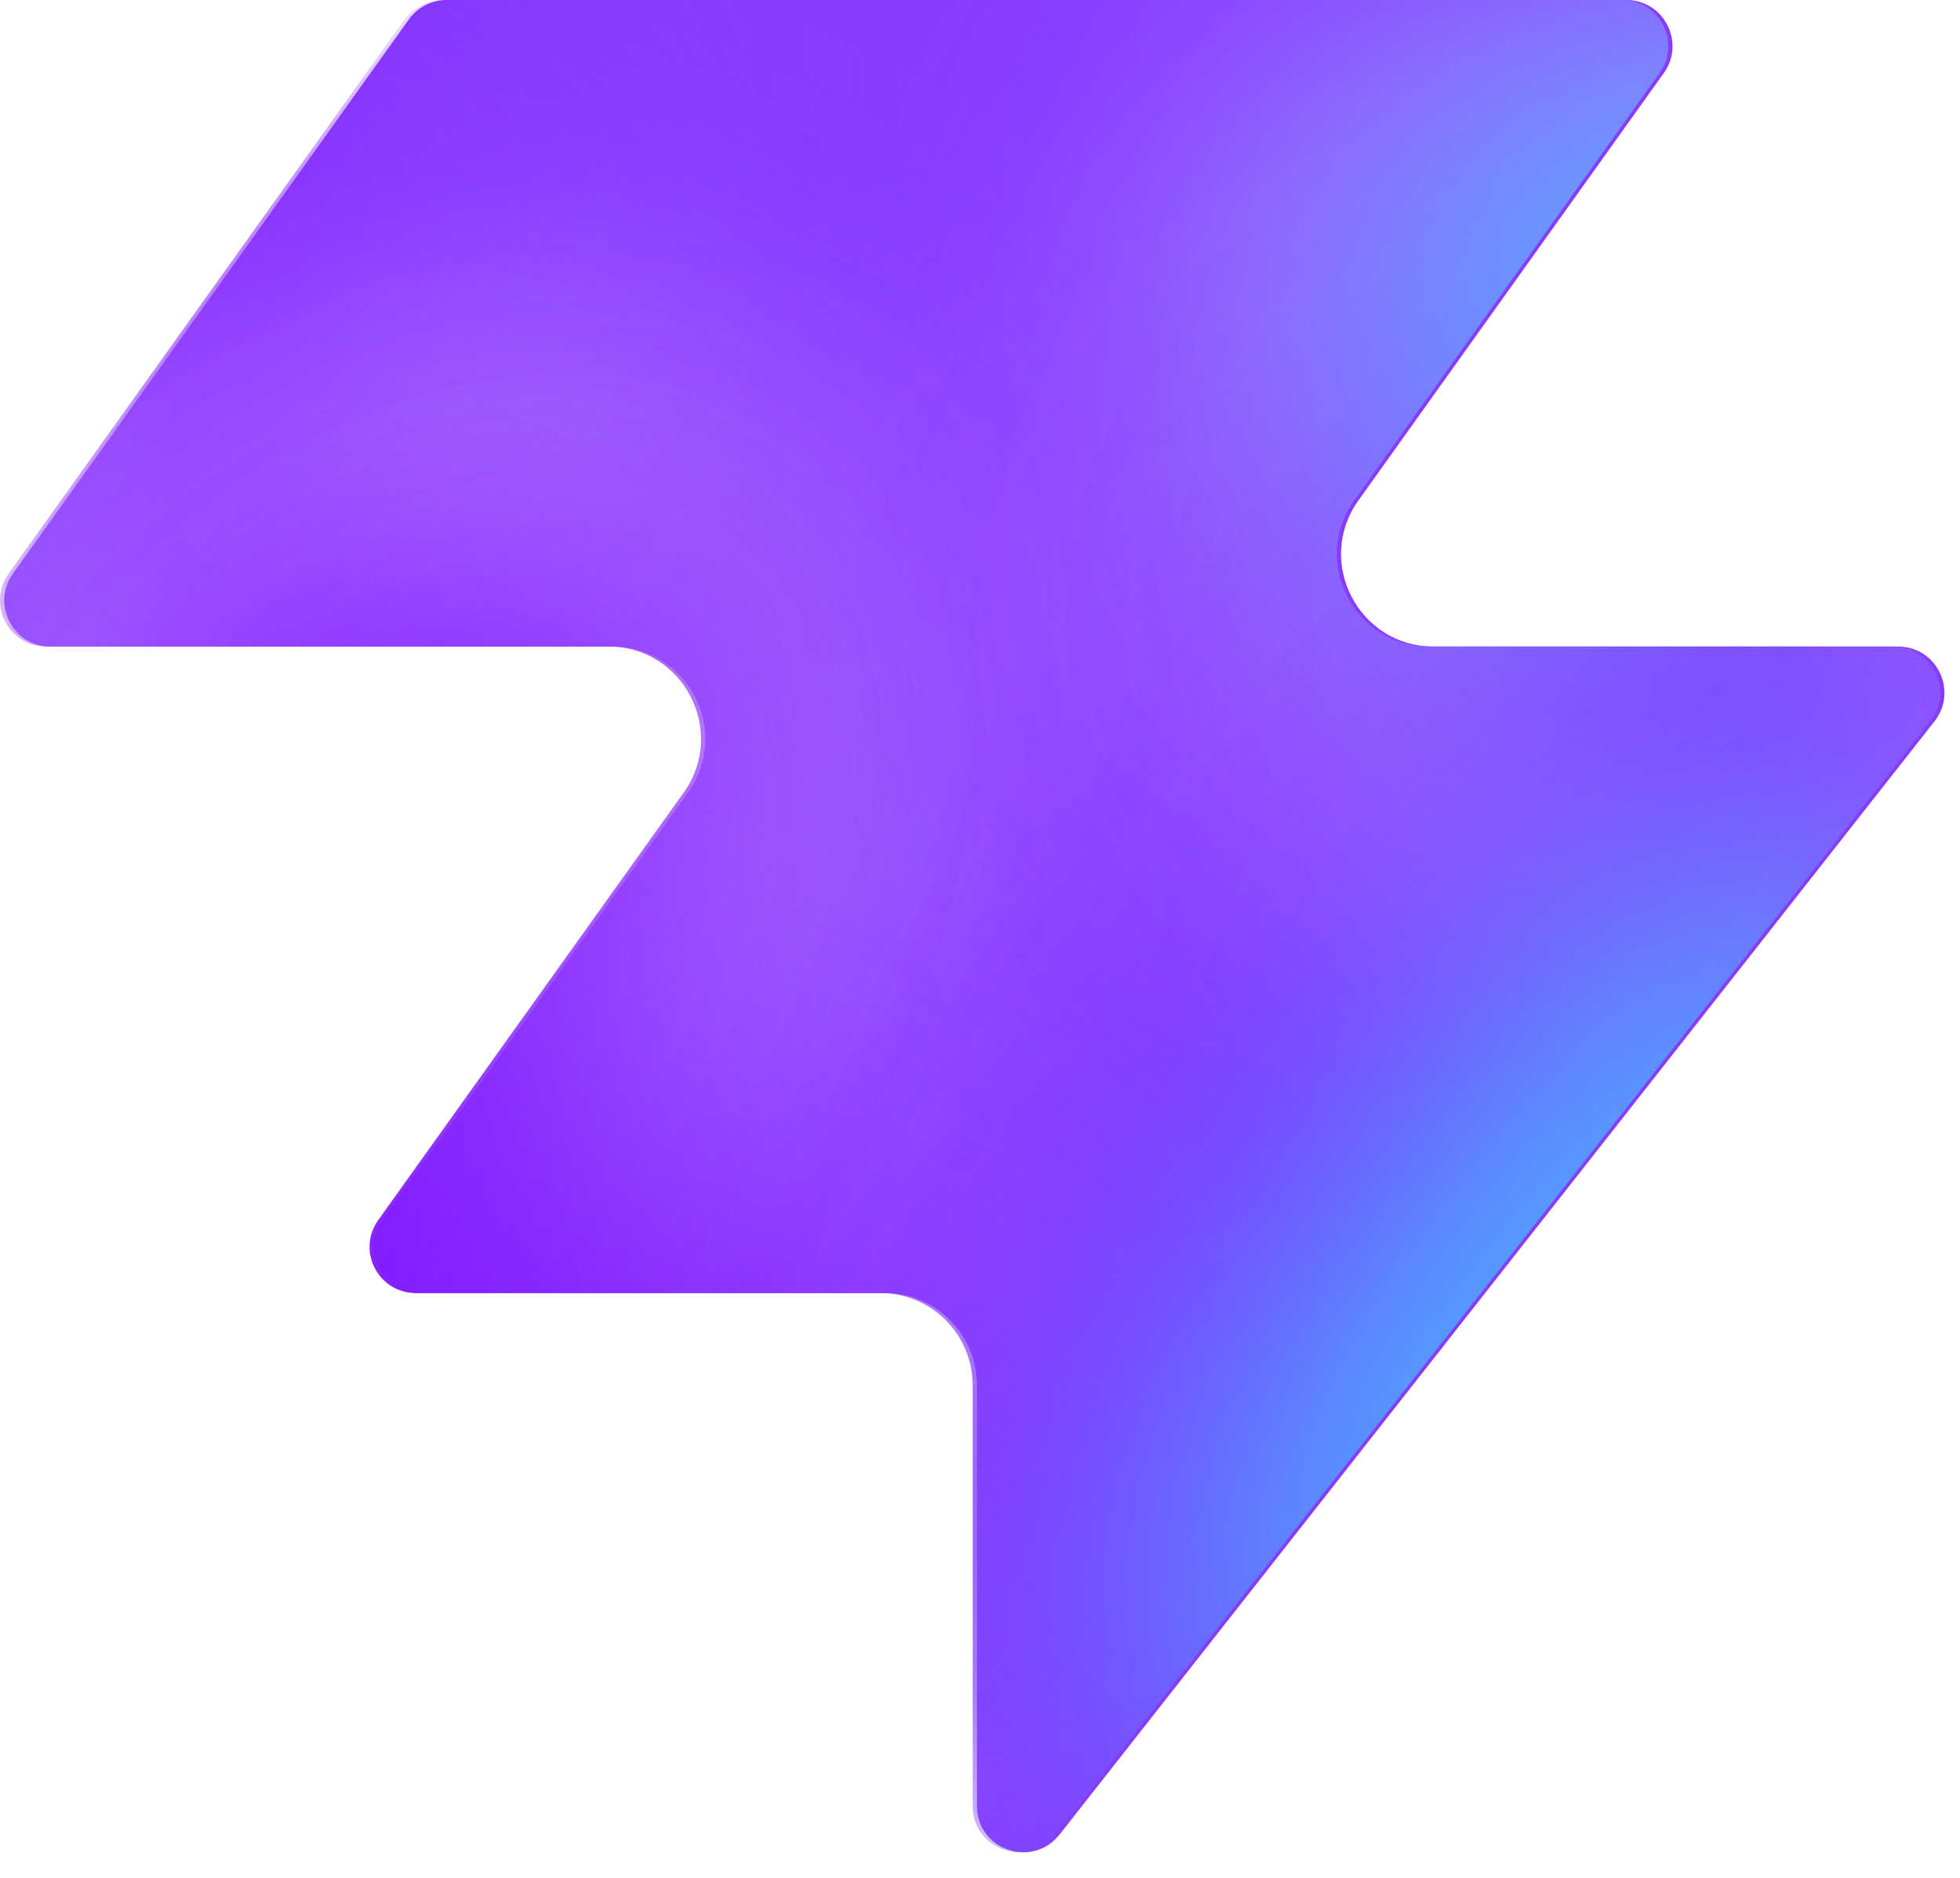
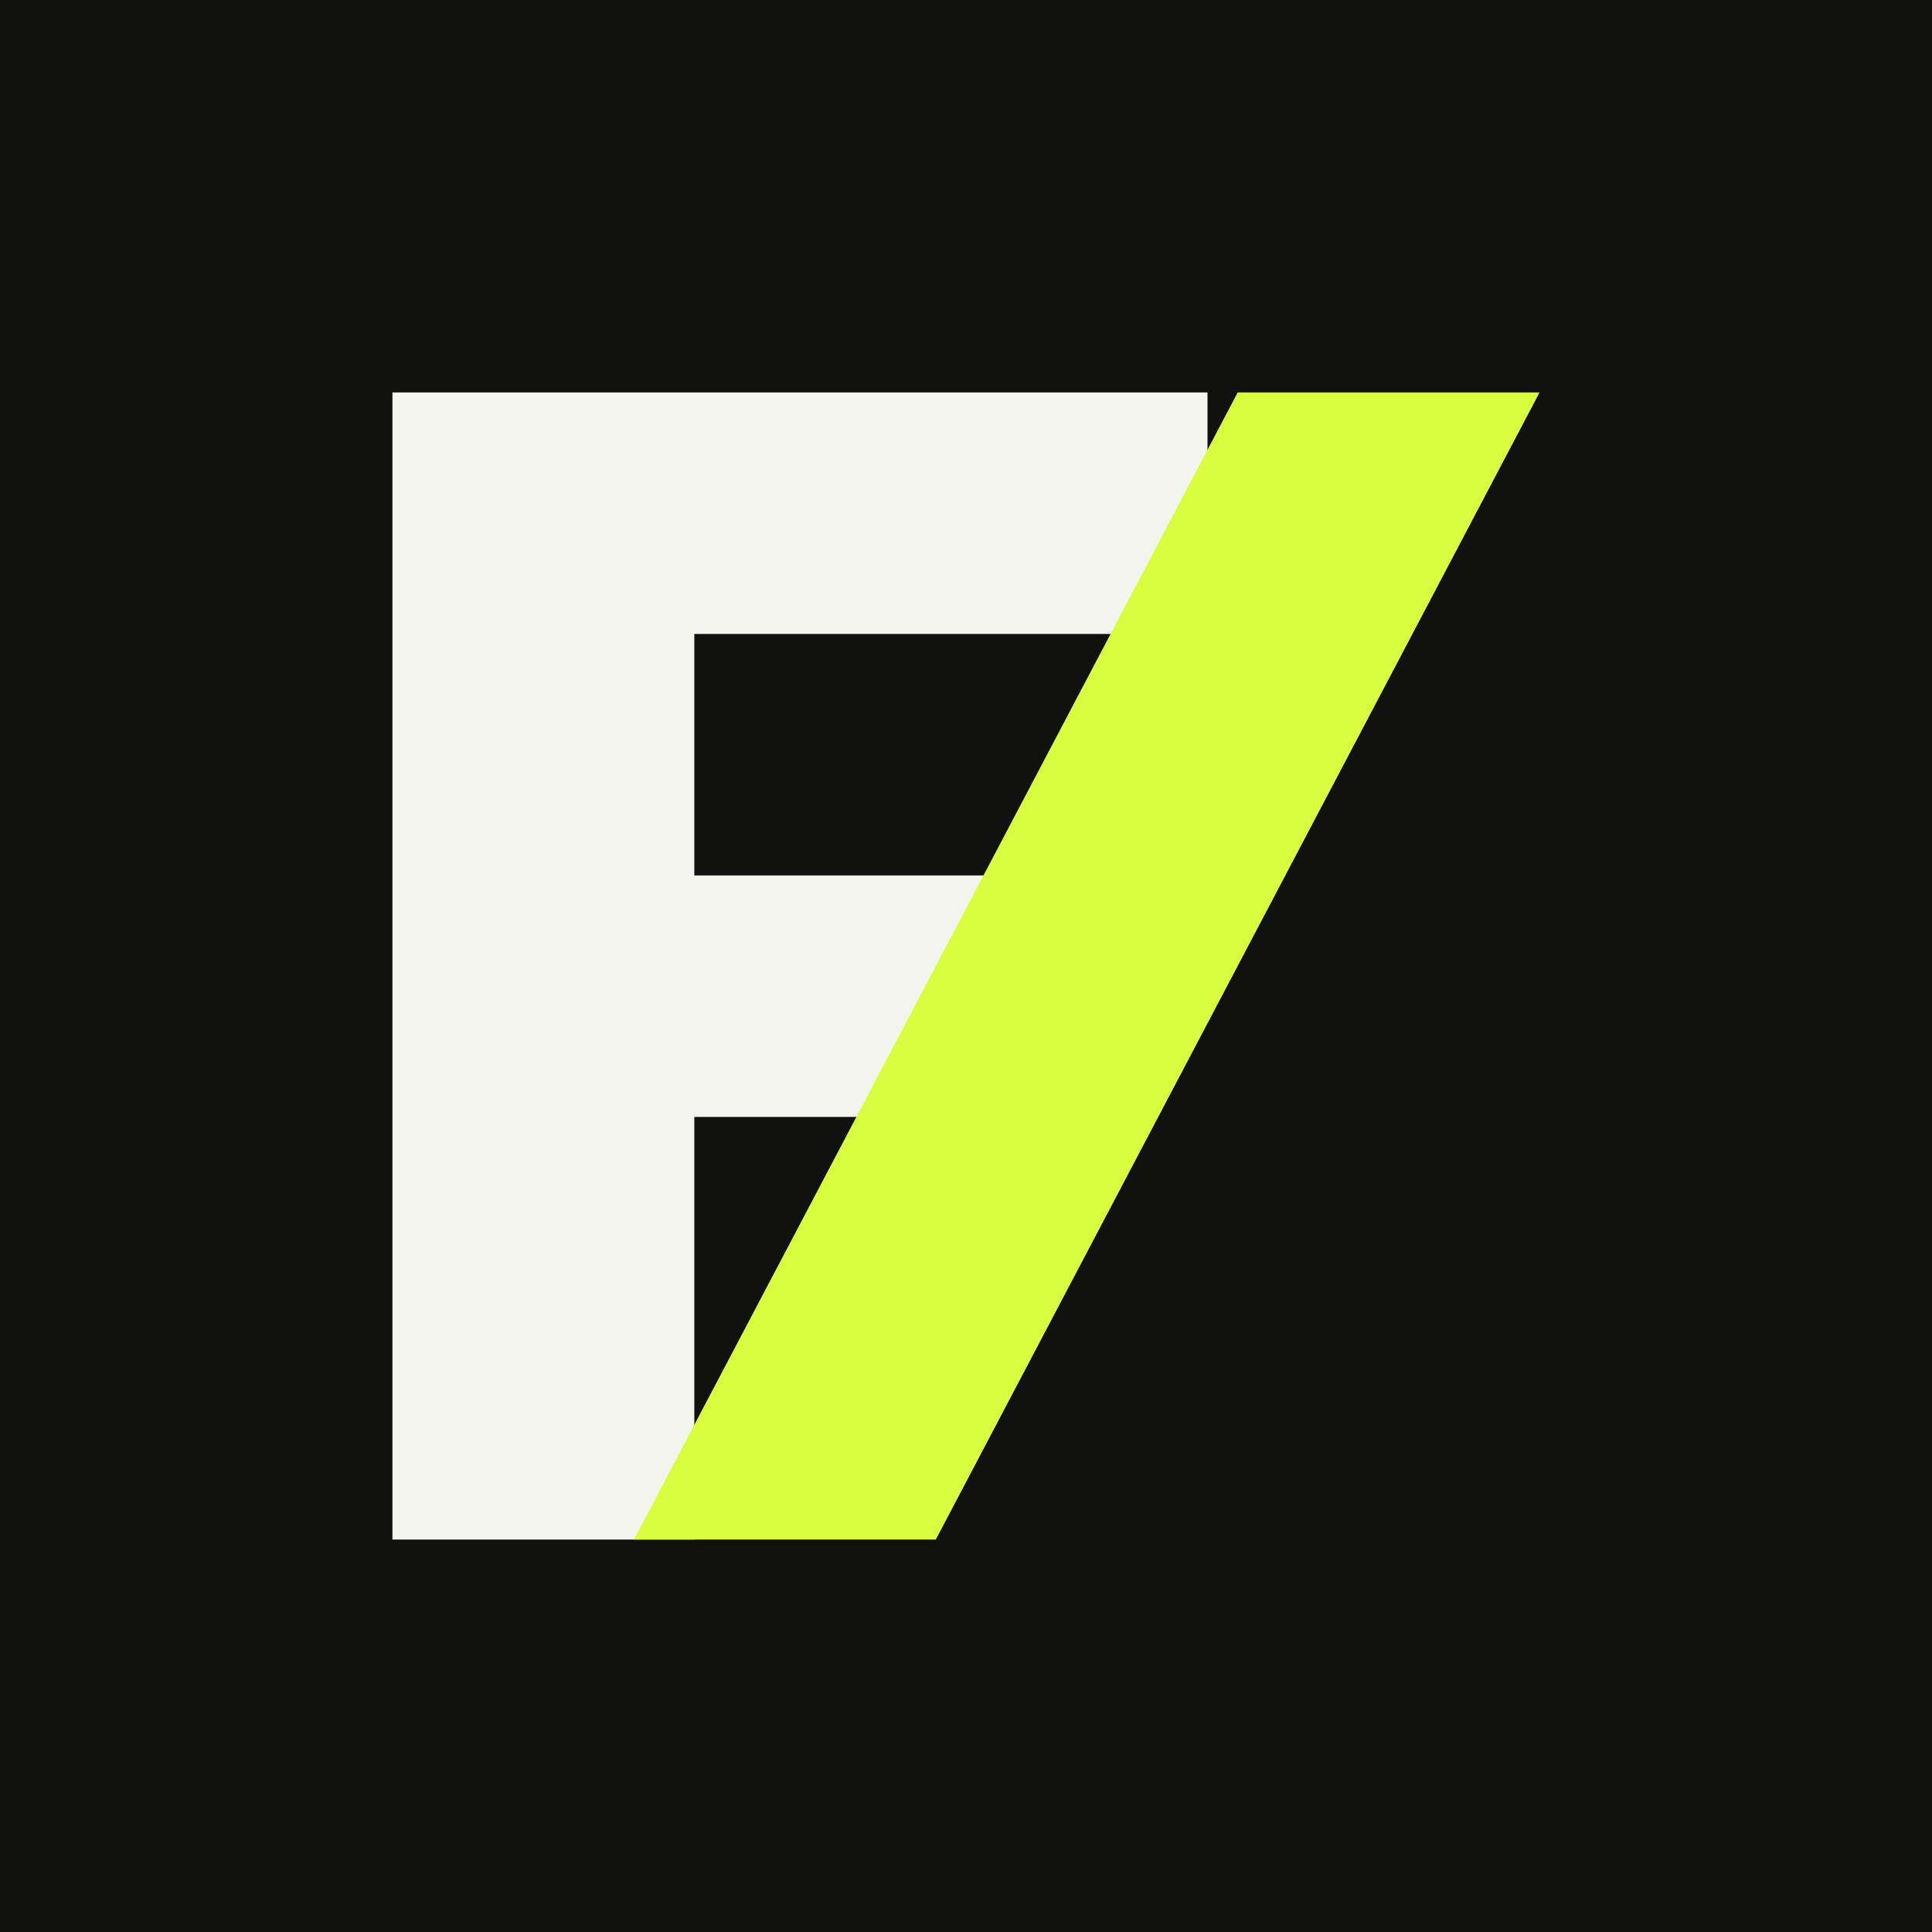
- <svg xmlns="http://www.w3.org/2000/svg" width="48" height="46" fill="none" viewBox="0 0 48 46">
-   <path fill="#863bff" d="M25.946 44.938c-.664.845-2.021.375-2.021-.698V33.937a2.26 2.26 0 0 0-2.262-2.262H10.287c-.92 0-1.456-1.04-.92-1.788l7.48-10.471c1.07-1.497 0-3.578-1.842-3.578H1.237c-.92 0-1.456-1.04-.92-1.788L10.013.474c.214-.297.556-.474.92-.474h28.894c.92 0 1.456 1.04.92 1.788l-7.48 10.471c-1.07 1.498 0 3.579 1.842 3.579h11.377c.943 0 1.473 1.088.89 1.83L25.947 44.94z" style="fill:#863bff;fill:color(display-p3 .525 .23 1);fill-opacity:1" />
-   <mask id="a" width="48" height="46" x="0" y="0" maskUnits="userSpaceOnUse" style="mask-type:alpha">
-     <path fill="#000" d="M25.842 44.938c-.664.844-2.021.375-2.021-.698V33.937a2.26 2.26 0 0 0-2.262-2.262H10.183c-.92 0-1.456-1.04-.92-1.788l7.48-10.471c1.07-1.498 0-3.579-1.842-3.579H1.133c-.92 0-1.456-1.04-.92-1.787L9.91.473c.214-.297.556-.474.92-.474h28.894c.92 0 1.456 1.04.92 1.788l-7.48 10.471c-1.07 1.498 0 3.578 1.842 3.578h11.377c.943 0 1.473 1.088.89 1.832L25.843 44.94z" style="fill:#000;fill-opacity:1" />
-   </mask>
-   <g mask="url(#a)">
-     <g filter="url(#b)">
-       <ellipse cx="5.508" cy="14.704" fill="#ede6ff" rx="5.508" ry="14.704" style="fill:#ede6ff;fill:color(display-p3 .927 .903 1);fill-opacity:1" transform="matrix(.00324 1 1 -.00324 -4.47 31.516)" />
-     </g>
-     <g filter="url(#c)">
-       <ellipse cx="10.399" cy="29.851" fill="#ede6ff" rx="10.399" ry="29.851" style="fill:#ede6ff;fill:color(display-p3 .927 .903 1);fill-opacity:1" transform="matrix(.00324 1 1 -.00324 -39.328 7.883)" />
-     </g>
-     <g filter="url(#d)">
-       <ellipse cx="5.508" cy="30.487" fill="#7e14ff" rx="5.508" ry="30.487" style="fill:#7e14ff;fill:color(display-p3 .492 .077 1);fill-opacity:1" transform="rotate(89.814 -25.913 -14.639)scale(1 -1)" />
-     </g>
-     <g filter="url(#e)">
-       <ellipse cx="5.508" cy="30.599" fill="#7e14ff" rx="5.508" ry="30.599" style="fill:#7e14ff;fill:color(display-p3 .492 .077 1);fill-opacity:1" transform="rotate(89.814 -32.644 -3.334)scale(1 -1)" />
-     </g>
-     <g filter="url(#f)">
-       <ellipse cx="5.508" cy="30.599" fill="#7e14ff" rx="5.508" ry="30.599" style="fill:#7e14ff;fill:color(display-p3 .492 .077 1);fill-opacity:1" transform="matrix(.00324 1 1 -.00324 -34.34 30.47)" />
-     </g>
-     <g filter="url(#g)">
-       <ellipse cx="14.072" cy="22.078" fill="#ede6ff" rx="14.072" ry="22.078" style="fill:#ede6ff;fill:color(display-p3 .927 .903 1);fill-opacity:1" transform="rotate(93.35 24.506 48.493)scale(-1 1)" />
-     </g>
-     <g filter="url(#h)">
-       <ellipse cx="3.47" cy="21.501" fill="#7e14ff" rx="3.47" ry="21.501" style="fill:#7e14ff;fill:color(display-p3 .492 .077 1);fill-opacity:1" transform="rotate(89.009 28.708 47.59)scale(-1 1)" />
-     </g>
-     <g filter="url(#i)">
-       <ellipse cx="3.47" cy="21.501" fill="#7e14ff" rx="3.47" ry="21.501" style="fill:#7e14ff;fill:color(display-p3 .492 .077 1);fill-opacity:1" transform="rotate(89.009 28.708 47.59)scale(-1 1)" />
-     </g>
-     <g filter="url(#j)">
-       <ellipse cx=".387" cy="8.972" fill="#7e14ff" rx="4.407" ry="29.108" style="fill:#7e14ff;fill:color(display-p3 .492 .077 1);fill-opacity:1" transform="rotate(39.51 .387 8.972)" />
-     </g>
-     <g filter="url(#k)">
-       <ellipse cx="47.523" cy="-6.092" fill="#7e14ff" rx="4.407" ry="29.108" style="fill:#7e14ff;fill:color(display-p3 .492 .077 1);fill-opacity:1" transform="rotate(37.892 47.523 -6.092)" />
-     </g>
-     <g filter="url(#l)">
-       <ellipse cx="41.412" cy="6.333" fill="#47bfff" rx="5.971" ry="9.665" style="fill:#47bfff;fill:color(display-p3 .28 .748 1);fill-opacity:1" transform="rotate(37.892 41.412 6.333)" />
-     </g>
-     <g filter="url(#m)">
-       <ellipse cx="-1.879" cy="38.332" fill="#7e14ff" rx="4.407" ry="29.108" style="fill:#7e14ff;fill:color(display-p3 .492 .077 1);fill-opacity:1" transform="rotate(37.892 -1.88 38.332)" />
-     </g>
-     <g filter="url(#n)">
-       <ellipse cx="-1.879" cy="38.332" fill="#7e14ff" rx="4.407" ry="29.108" style="fill:#7e14ff;fill:color(display-p3 .492 .077 1);fill-opacity:1" transform="rotate(37.892 -1.88 38.332)" />
-     </g>
-     <g filter="url(#o)">
-       <ellipse cx="35.651" cy="29.907" fill="#7e14ff" rx="4.407" ry="29.108" style="fill:#7e14ff;fill:color(display-p3 .492 .077 1);fill-opacity:1" transform="rotate(37.892 35.651 29.907)" />
-     </g>
-     <g filter="url(#p)">
-       <ellipse cx="38.418" cy="32.4" fill="#47bfff" rx="5.971" ry="15.297" style="fill:#47bfff;fill:color(display-p3 .28 .748 1);fill-opacity:1" transform="rotate(37.892 38.418 32.4)" />
-     </g>
-   </g>
-   <defs>
-     <filter id="b" width="60.045" height="41.654" x="-19.77" y="16.149" color-interpolation-filters="sRGB" filterUnits="userSpaceOnUse">
-       <feFlood flood-opacity="0" result="BackgroundImageFix" />
-       <feBlend in="SourceGraphic" in2="BackgroundImageFix" result="shape" />
-       <feGaussianBlur result="effect1_foregroundBlur_2002_17158" stdDeviation="7.659" />
-     </filter>
-     <filter id="c" width="90.34" height="51.437" x="-54.613" y="-7.533" color-interpolation-filters="sRGB" filterUnits="userSpaceOnUse">
-       <feFlood flood-opacity="0" result="BackgroundImageFix" />
-       <feBlend in="SourceGraphic" in2="BackgroundImageFix" result="shape" />
-       <feGaussianBlur result="effect1_foregroundBlur_2002_17158" stdDeviation="7.659" />
-     </filter>
-     <filter id="d" width="79.355" height="29.4" x="-49.64" y="2.03" color-interpolation-filters="sRGB" filterUnits="userSpaceOnUse">
-       <feFlood flood-opacity="0" result="BackgroundImageFix" />
-       <feBlend in="SourceGraphic" in2="BackgroundImageFix" result="shape" />
-       <feGaussianBlur result="effect1_foregroundBlur_2002_17158" stdDeviation="4.596" />
-     </filter>
-     <filter id="e" width="79.579" height="29.4" x="-45.045" y="20.029" color-interpolation-filters="sRGB" filterUnits="userSpaceOnUse">
-       <feFlood flood-opacity="0" result="BackgroundImageFix" />
-       <feBlend in="SourceGraphic" in2="BackgroundImageFix" result="shape" />
-       <feGaussianBlur result="effect1_foregroundBlur_2002_17158" stdDeviation="4.596" />
-     </filter>
-     <filter id="f" width="79.579" height="29.4" x="-43.513" y="21.178" color-interpolation-filters="sRGB" filterUnits="userSpaceOnUse">
-       <feFlood flood-opacity="0" result="BackgroundImageFix" />
-       <feBlend in="SourceGraphic" in2="BackgroundImageFix" result="shape" />
-       <feGaussianBlur result="effect1_foregroundBlur_2002_17158" stdDeviation="4.596" />
-     </filter>
-     <filter id="g" width="74.749" height="58.852" x="15.756" y="-17.901" color-interpolation-filters="sRGB" filterUnits="userSpaceOnUse">
-       <feFlood flood-opacity="0" result="BackgroundImageFix" />
-       <feBlend in="SourceGraphic" in2="BackgroundImageFix" result="shape" />
-       <feGaussianBlur result="effect1_foregroundBlur_2002_17158" stdDeviation="7.659" />
-     </filter>
-     <filter id="h" width="61.377" height="25.362" x="23.548" y="2.284" color-interpolation-filters="sRGB" filterUnits="userSpaceOnUse">
-       <feFlood flood-opacity="0" result="BackgroundImageFix" />
-       <feBlend in="SourceGraphic" in2="BackgroundImageFix" result="shape" />
-       <feGaussianBlur result="effect1_foregroundBlur_2002_17158" stdDeviation="4.596" />
-     </filter>
-     <filter id="i" width="61.377" height="25.362" x="23.548" y="2.284" color-interpolation-filters="sRGB" filterUnits="userSpaceOnUse">
-       <feFlood flood-opacity="0" result="BackgroundImageFix" />
-       <feBlend in="SourceGraphic" in2="BackgroundImageFix" result="shape" />
-       <feGaussianBlur result="effect1_foregroundBlur_2002_17158" stdDeviation="4.596" />
-     </filter>
-     <filter id="j" width="56.045" height="63.649" x="-27.636" y="-22.853" color-interpolation-filters="sRGB" filterUnits="userSpaceOnUse">
-       <feFlood flood-opacity="0" result="BackgroundImageFix" />
-       <feBlend in="SourceGraphic" in2="BackgroundImageFix" result="shape" />
-       <feGaussianBlur result="effect1_foregroundBlur_2002_17158" stdDeviation="4.596" />
-     </filter>
-     <filter id="k" width="54.814" height="64.646" x="20.116" y="-38.415" color-interpolation-filters="sRGB" filterUnits="userSpaceOnUse">
-       <feFlood flood-opacity="0" result="BackgroundImageFix" />
-       <feBlend in="SourceGraphic" in2="BackgroundImageFix" result="shape" />
-       <feGaussianBlur result="effect1_foregroundBlur_2002_17158" stdDeviation="4.596" />
-     </filter>
-     <filter id="l" width="33.541" height="35.313" x="24.641" y="-11.323" color-interpolation-filters="sRGB" filterUnits="userSpaceOnUse">
-       <feFlood flood-opacity="0" result="BackgroundImageFix" />
-       <feBlend in="SourceGraphic" in2="BackgroundImageFix" result="shape" />
-       <feGaussianBlur result="effect1_foregroundBlur_2002_17158" stdDeviation="4.596" />
-     </filter>
-     <filter id="m" width="54.814" height="64.646" x="-29.286" y="6.009" color-interpolation-filters="sRGB" filterUnits="userSpaceOnUse">
-       <feFlood flood-opacity="0" result="BackgroundImageFix" />
-       <feBlend in="SourceGraphic" in2="BackgroundImageFix" result="shape" />
-       <feGaussianBlur result="effect1_foregroundBlur_2002_17158" stdDeviation="4.596" />
-     </filter>
-     <filter id="n" width="54.814" height="64.646" x="-29.286" y="6.009" color-interpolation-filters="sRGB" filterUnits="userSpaceOnUse">
-       <feFlood flood-opacity="0" result="BackgroundImageFix" />
-       <feBlend in="SourceGraphic" in2="BackgroundImageFix" result="shape" />
-       <feGaussianBlur result="effect1_foregroundBlur_2002_17158" stdDeviation="4.596" />
-     </filter>
-     <filter id="o" width="54.814" height="64.646" x="8.244" y="-2.416" color-interpolation-filters="sRGB" filterUnits="userSpaceOnUse">
-       <feFlood flood-opacity="0" result="BackgroundImageFix" />
-       <feBlend in="SourceGraphic" in2="BackgroundImageFix" result="shape" />
-       <feGaussianBlur result="effect1_foregroundBlur_2002_17158" stdDeviation="4.596" />
-     </filter>
-     <filter id="p" width="39.409" height="43.623" x="18.713" y="10.588" color-interpolation-filters="sRGB" filterUnits="userSpaceOnUse">
-       <feFlood flood-opacity="0" result="BackgroundImageFix" />
-       <feBlend in="SourceGraphic" in2="BackgroundImageFix" result="shape" />
-       <feGaussianBlur result="effect1_foregroundBlur_2002_17158" stdDeviation="4.596" />
-     </filter>
-   </defs>
+ <svg xmlns="http://www.w3.org/2000/svg" viewBox="0 0 64 64">
+   <rect width="64" height="64" fill="#111210" />
+   <path d="M13 13h27v8H23v8h15v8H23v14h-10z" fill="#f4f4ef" />
+   <path d="m41 13 10 0-20 38H21z" fill="#d7ff3f" />
</svg>
